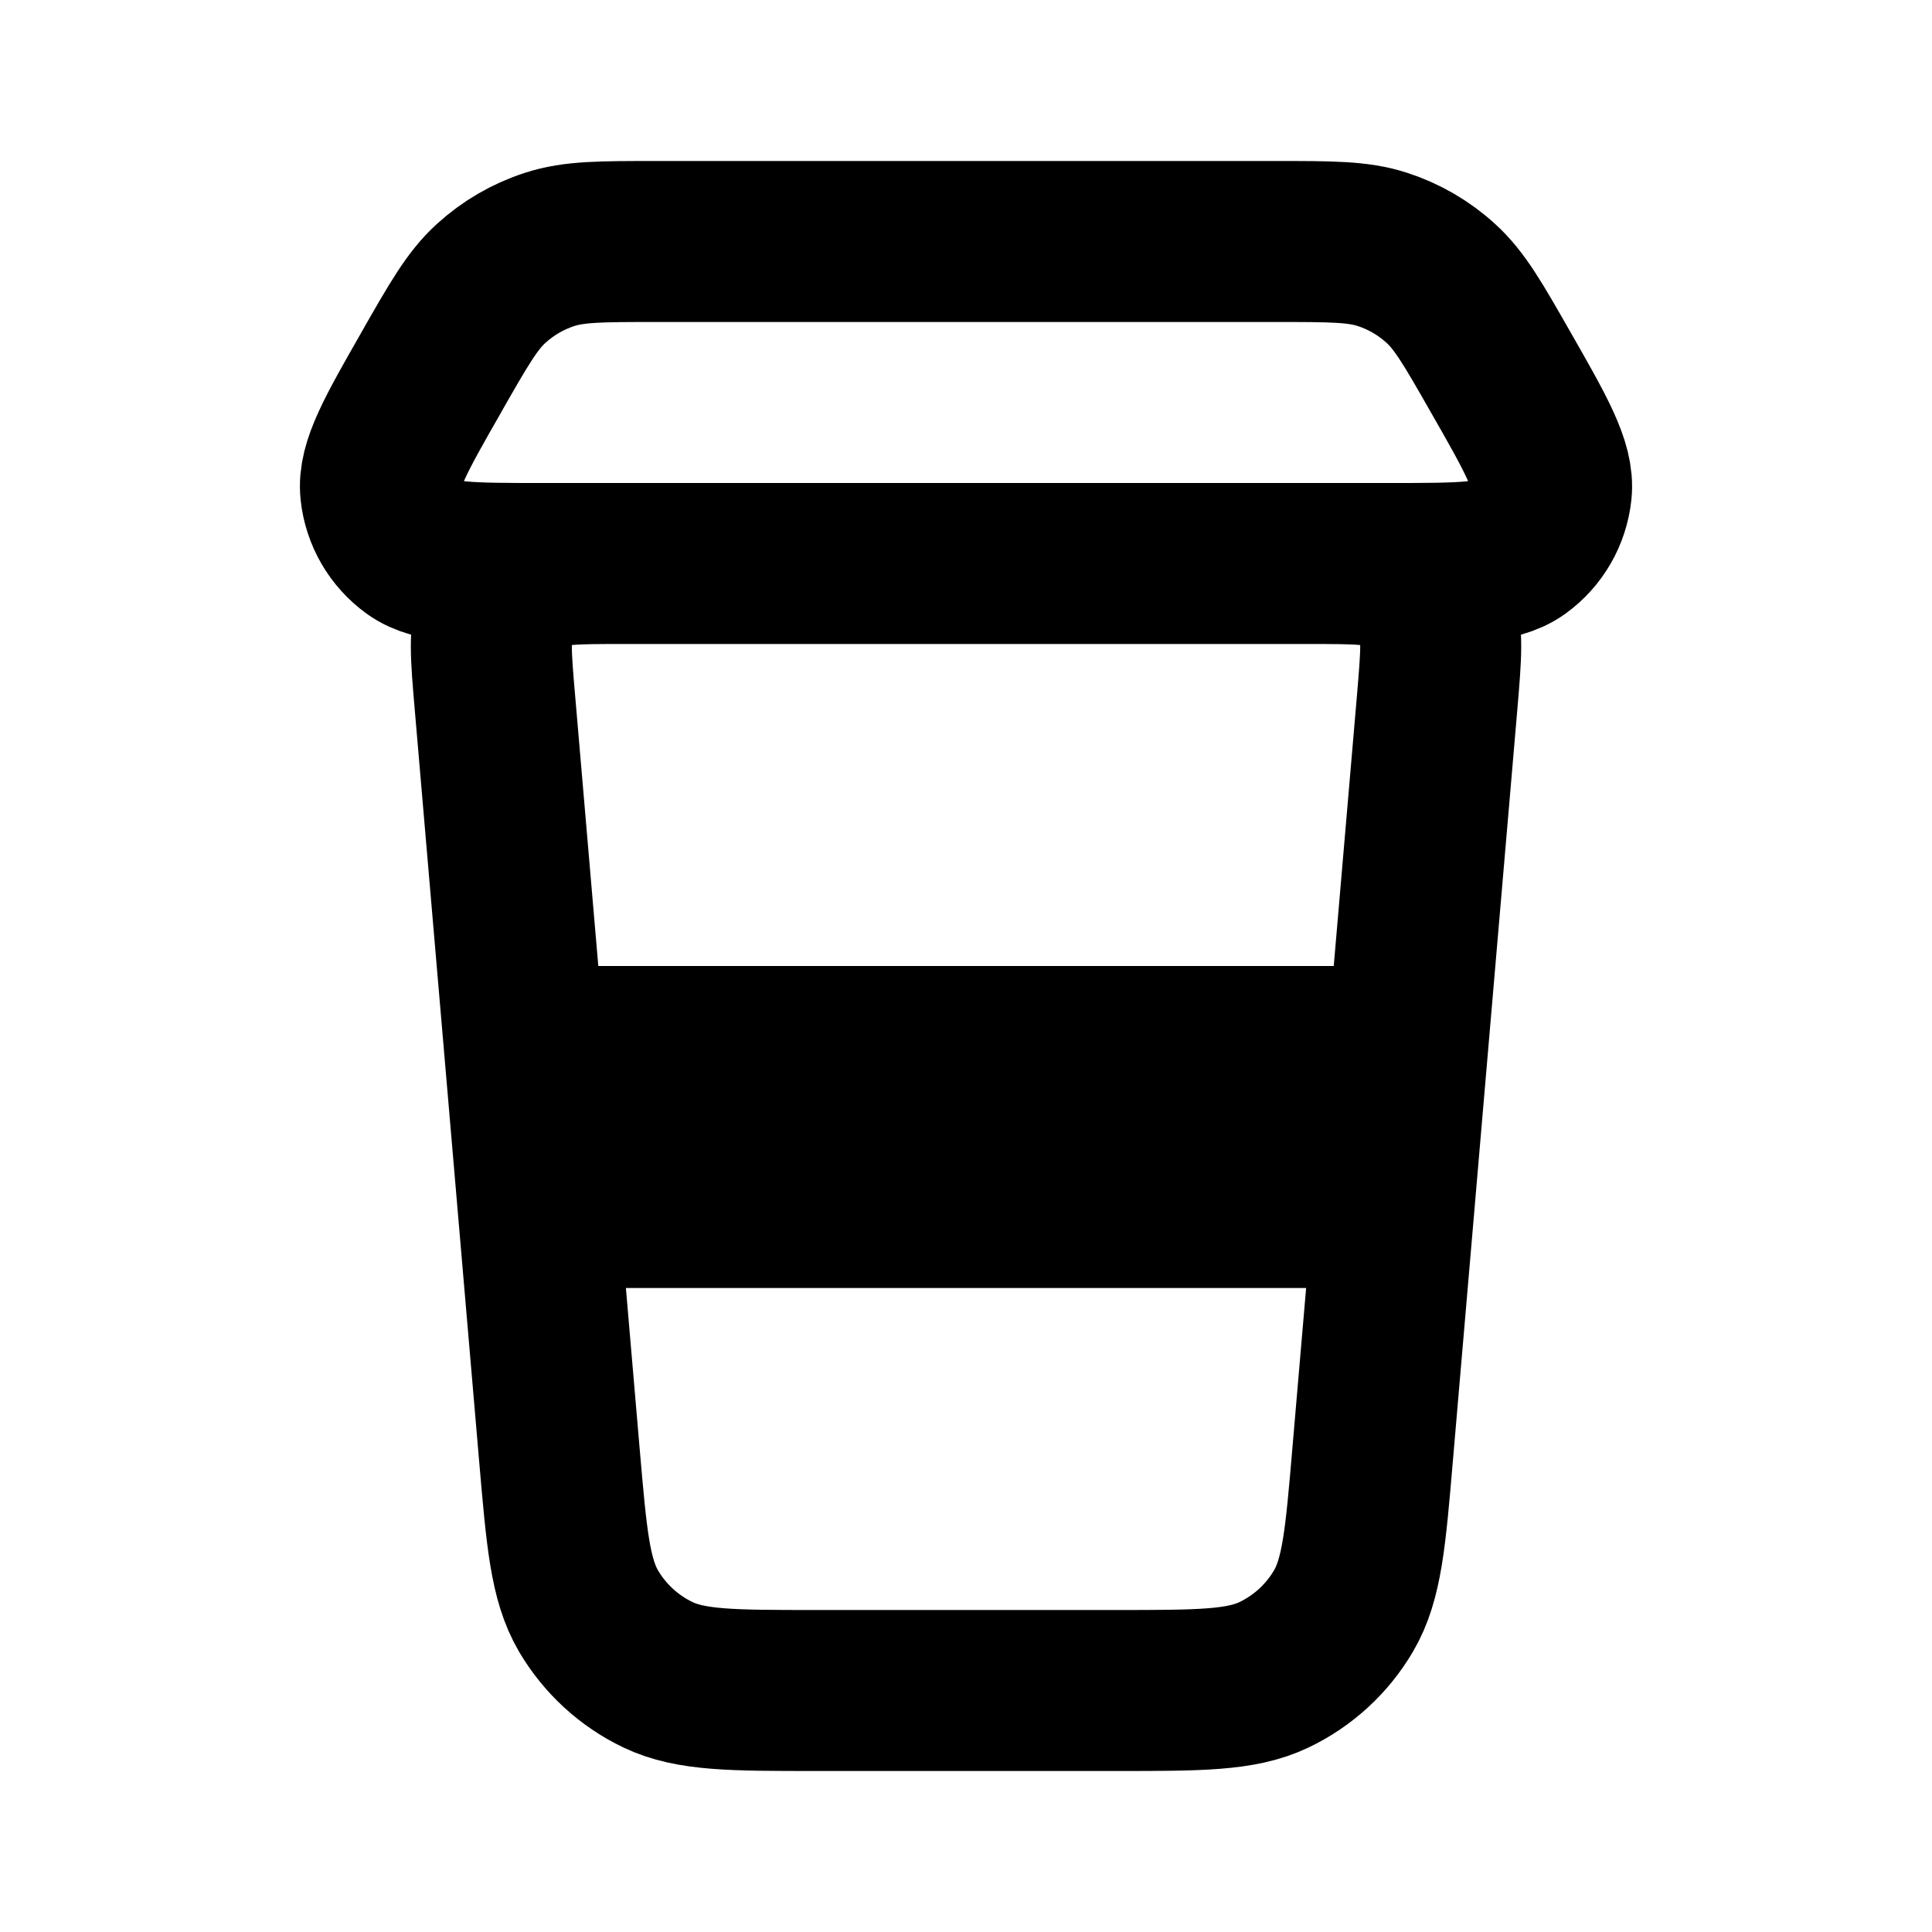
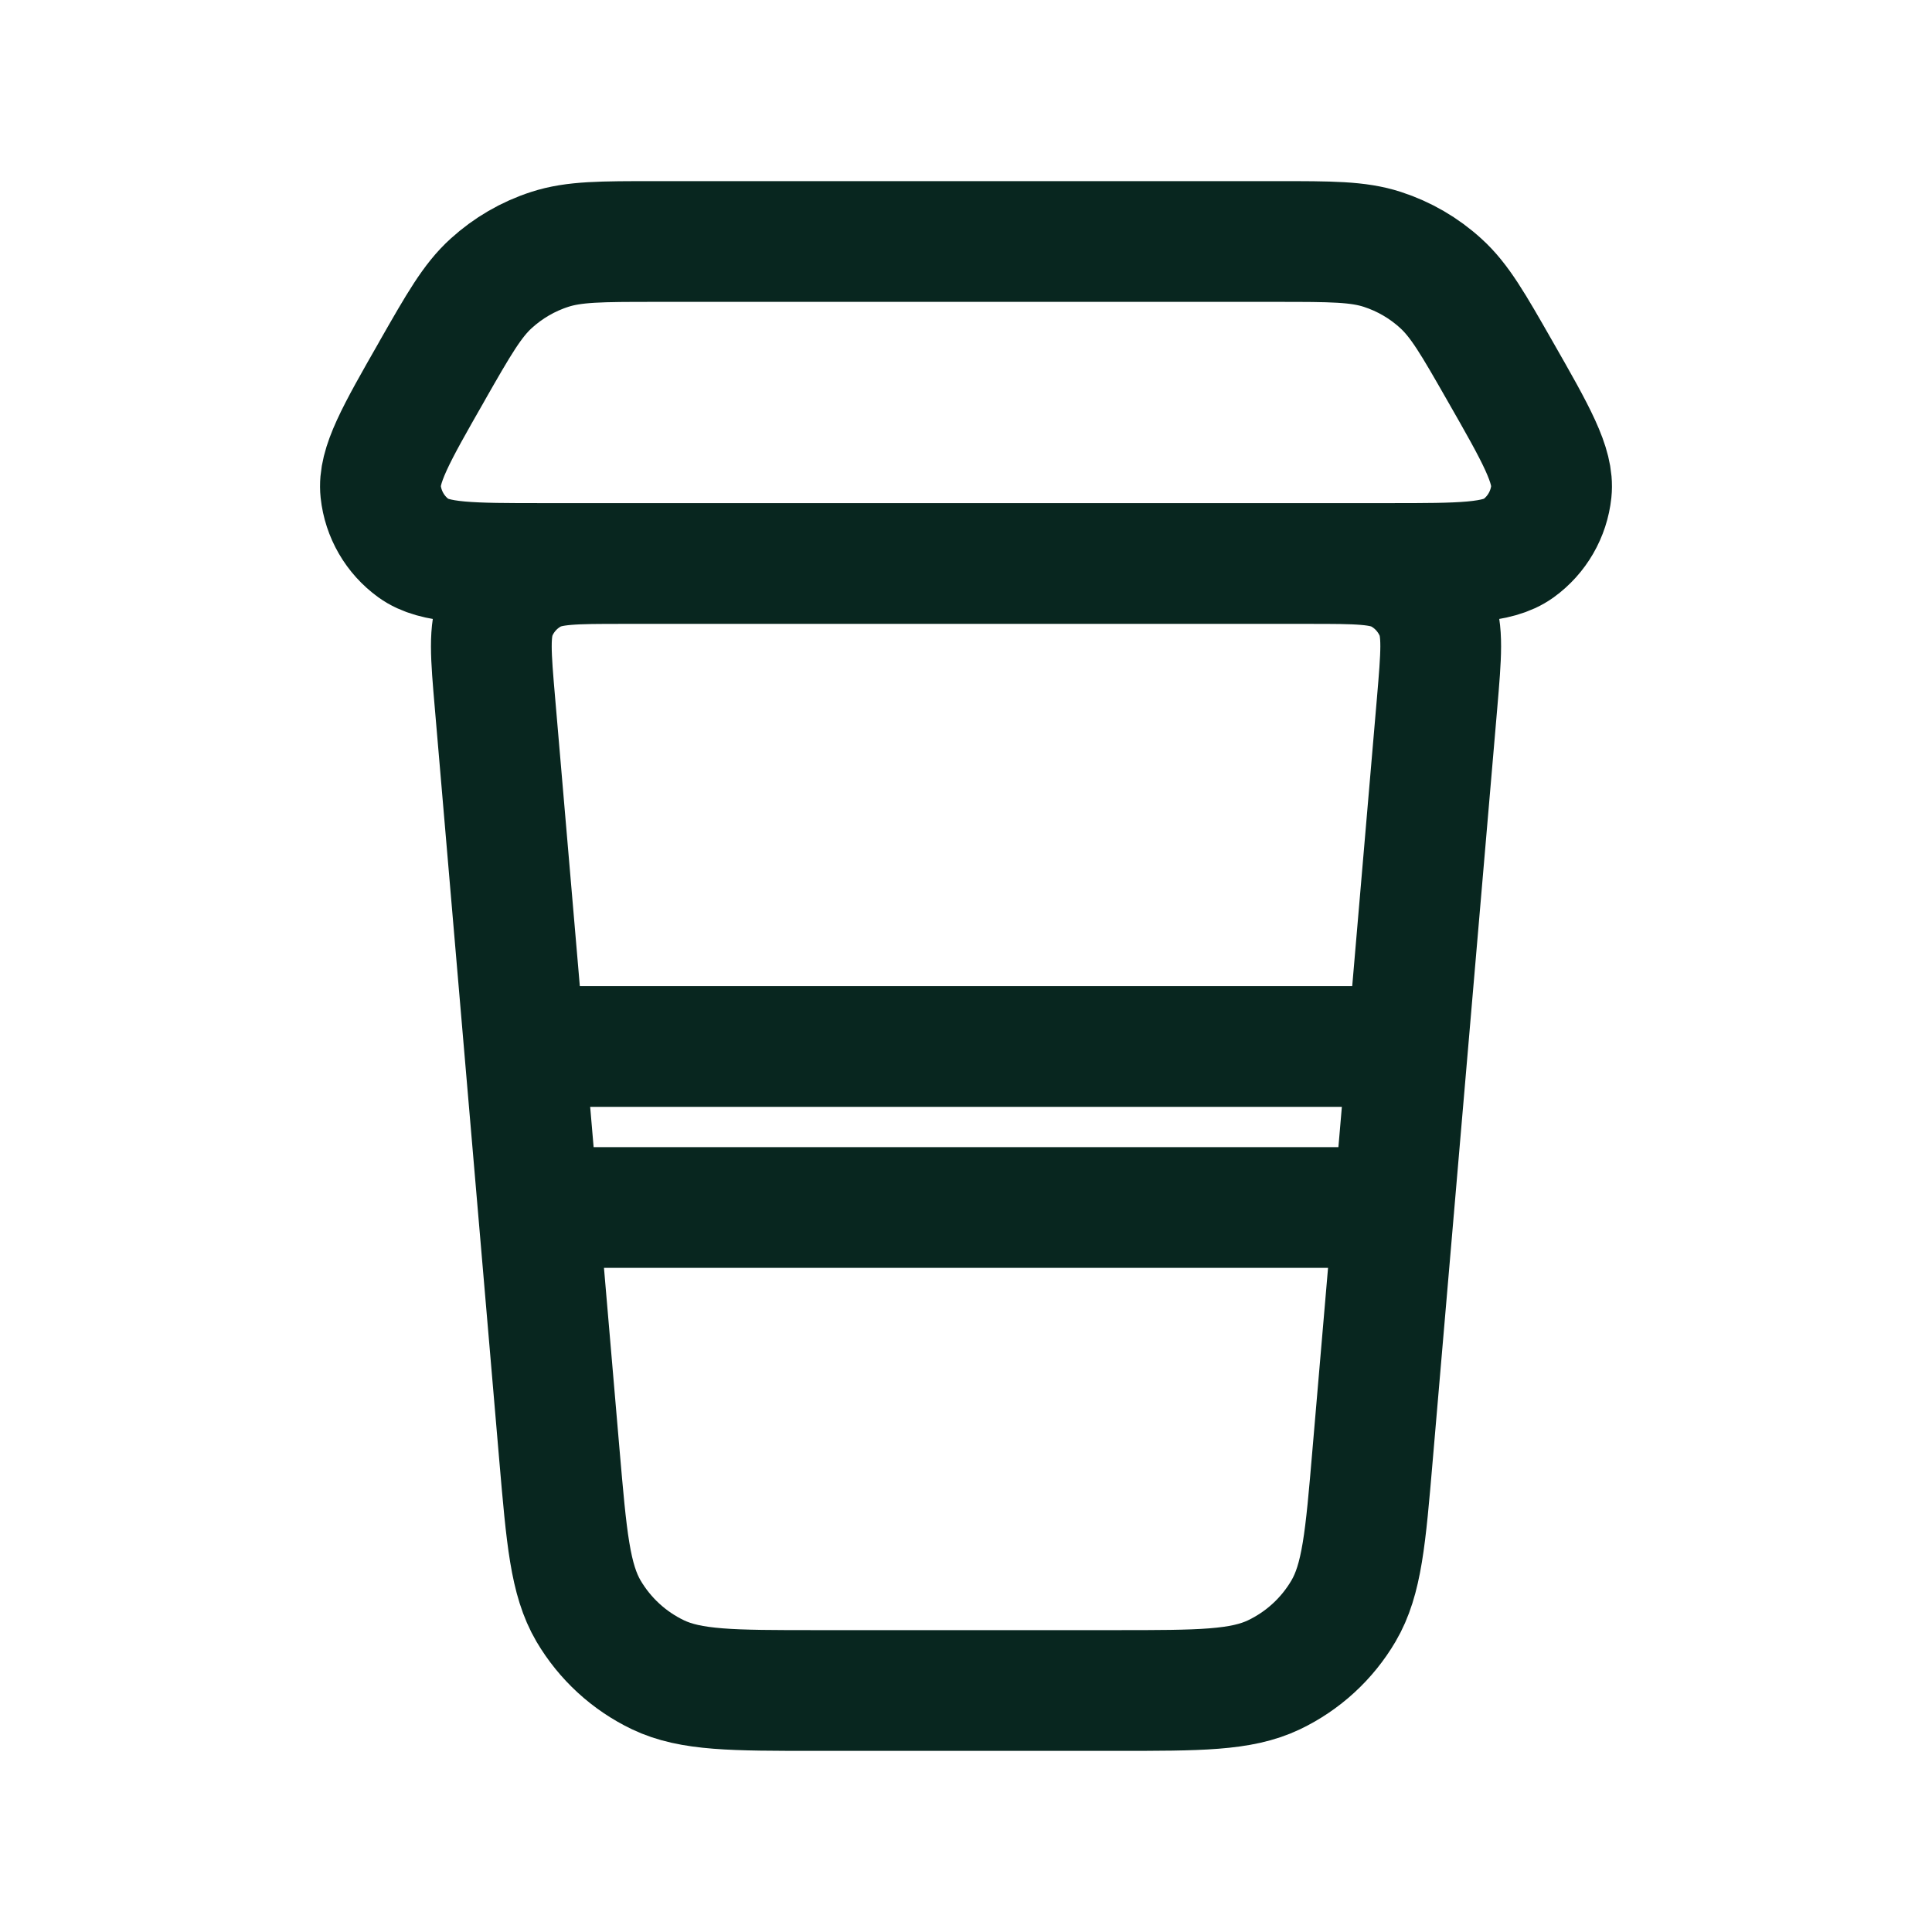
<svg xmlns="http://www.w3.org/2000/svg" width="24" height="24" viewBox="0 0 24 24" fill="none">
-   <g id="Environment / Coffe_To_Go">
-     <path id="Vector" d="M6.686 15H17.315M6.515 13H17.486M7.743 7H16.257M7.743 7C7.138 7 6.836 7 6.613 7.121C6.417 7.227 6.262 7.396 6.173 7.601C6.072 7.833 6.097 8.134 6.149 8.736L6.949 18.073C7.038 19.105 7.082 19.622 7.311 20.013C7.514 20.357 7.814 20.633 8.174 20.805C8.583 21 9.101 21 10.138 21H13.863C14.899 21 15.417 21 15.826 20.805C16.186 20.633 16.487 20.357 16.689 20.013C16.919 19.622 16.963 19.106 17.051 18.073L17.852 8.735C17.903 8.133 17.929 7.833 17.828 7.601C17.738 7.396 17.584 7.227 17.388 7.121C17.165 7 16.862 7 16.257 7M7.743 7H6.75C5.85 7 5.4 7 5.139 6.812C4.908 6.645 4.759 6.388 4.729 6.105C4.695 5.784 4.919 5.393 5.366 4.611L5.366 4.61C5.7 4.025 5.867 3.733 6.102 3.52C6.312 3.329 6.559 3.185 6.829 3.098C7.13 3 7.467 3 8.14 3H15.86C16.534 3 16.871 3 17.172 3.098C17.441 3.185 17.689 3.329 17.898 3.52C18.133 3.733 18.3 4.025 18.634 4.61C19.081 5.392 19.305 5.784 19.271 6.105C19.241 6.388 19.093 6.645 18.862 6.812C18.6 7 18.15 7 17.25 7H16.257" stroke="currentColor" stroke-width="2" stroke-linecap="round" stroke-linejoin="round" />
-   </g>
+   <path d="M6.686 15H17.315M6.515 13H17.486M7.743 7H16.257M7.743 7C7.138 7 6.836 7 6.613 7.121C6.417 7.227 6.262 7.396 6.173 7.601C6.072 7.833 6.097 8.134 6.149 8.736L6.949 18.073C7.038 19.105 7.082 19.622 7.311 20.013C7.514 20.357 7.814 20.633 8.174 20.805C8.583 21 9.101 21 10.138 21H13.863C14.899 21 15.417 21 15.826 20.805C16.186 20.633 16.487 20.357 16.689 20.013C16.919 19.622 16.963 19.106 17.051 18.073L17.852 8.735C17.903 8.133 17.929 7.833 17.828 7.601C17.738 7.396 17.584 7.227 17.388 7.121C17.165 7 16.862 7 16.257 7M7.743 7H6.75C5.85 7 5.4 7 5.139 6.812C4.908 6.645 4.759 6.388 4.729 6.105C4.695 5.784 4.919 5.393 5.366 4.611L5.366 4.61C5.7 4.025 5.867 3.733 6.102 3.52C6.312 3.329 6.559 3.185 6.829 3.098C7.13 3 7.467 3 8.14 3H15.86C16.534 3 16.871 3 17.172 3.098C17.441 3.185 17.689 3.329 17.898 3.52C18.133 3.733 18.3 4.025 18.634 4.61C19.081 5.392 19.305 5.784 19.271 6.105C19.241 6.388 19.093 6.645 18.862 6.812C18.6 7 18.15 7 17.25 7H16.257" stroke="#08261F" stroke-width="1.5" stroke-linecap="round" stroke-linejoin="round" />
</svg>
